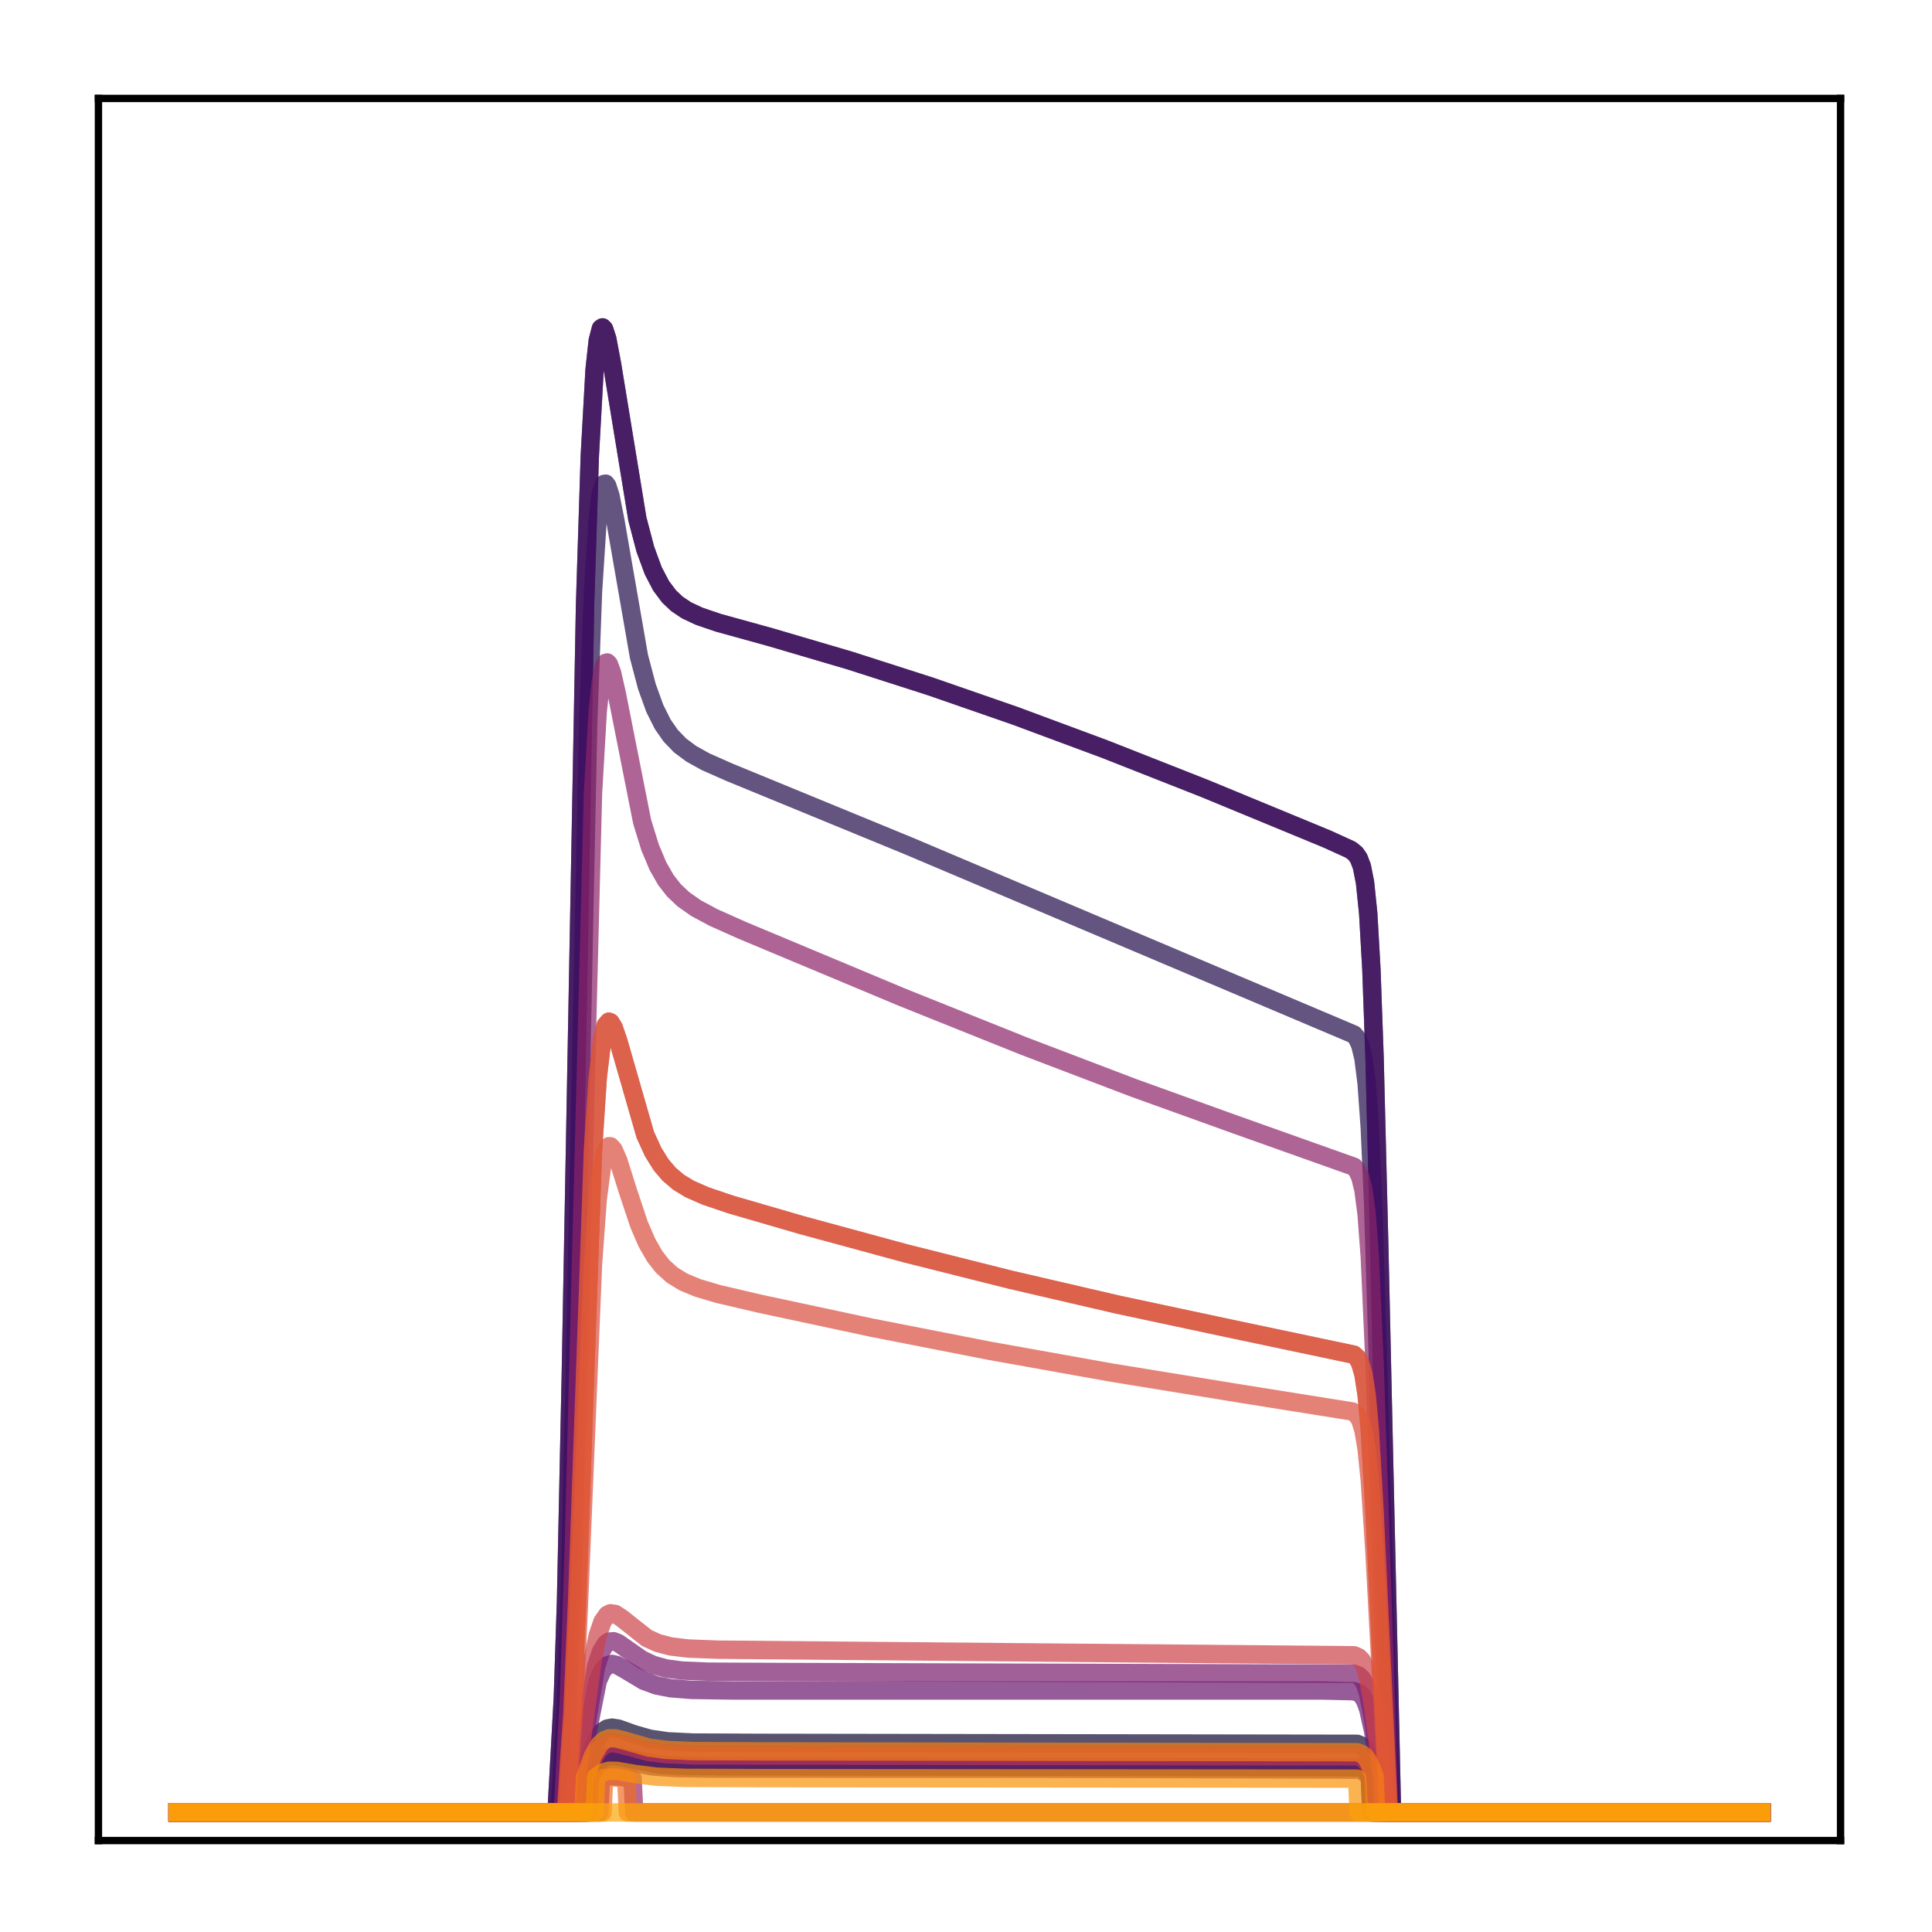
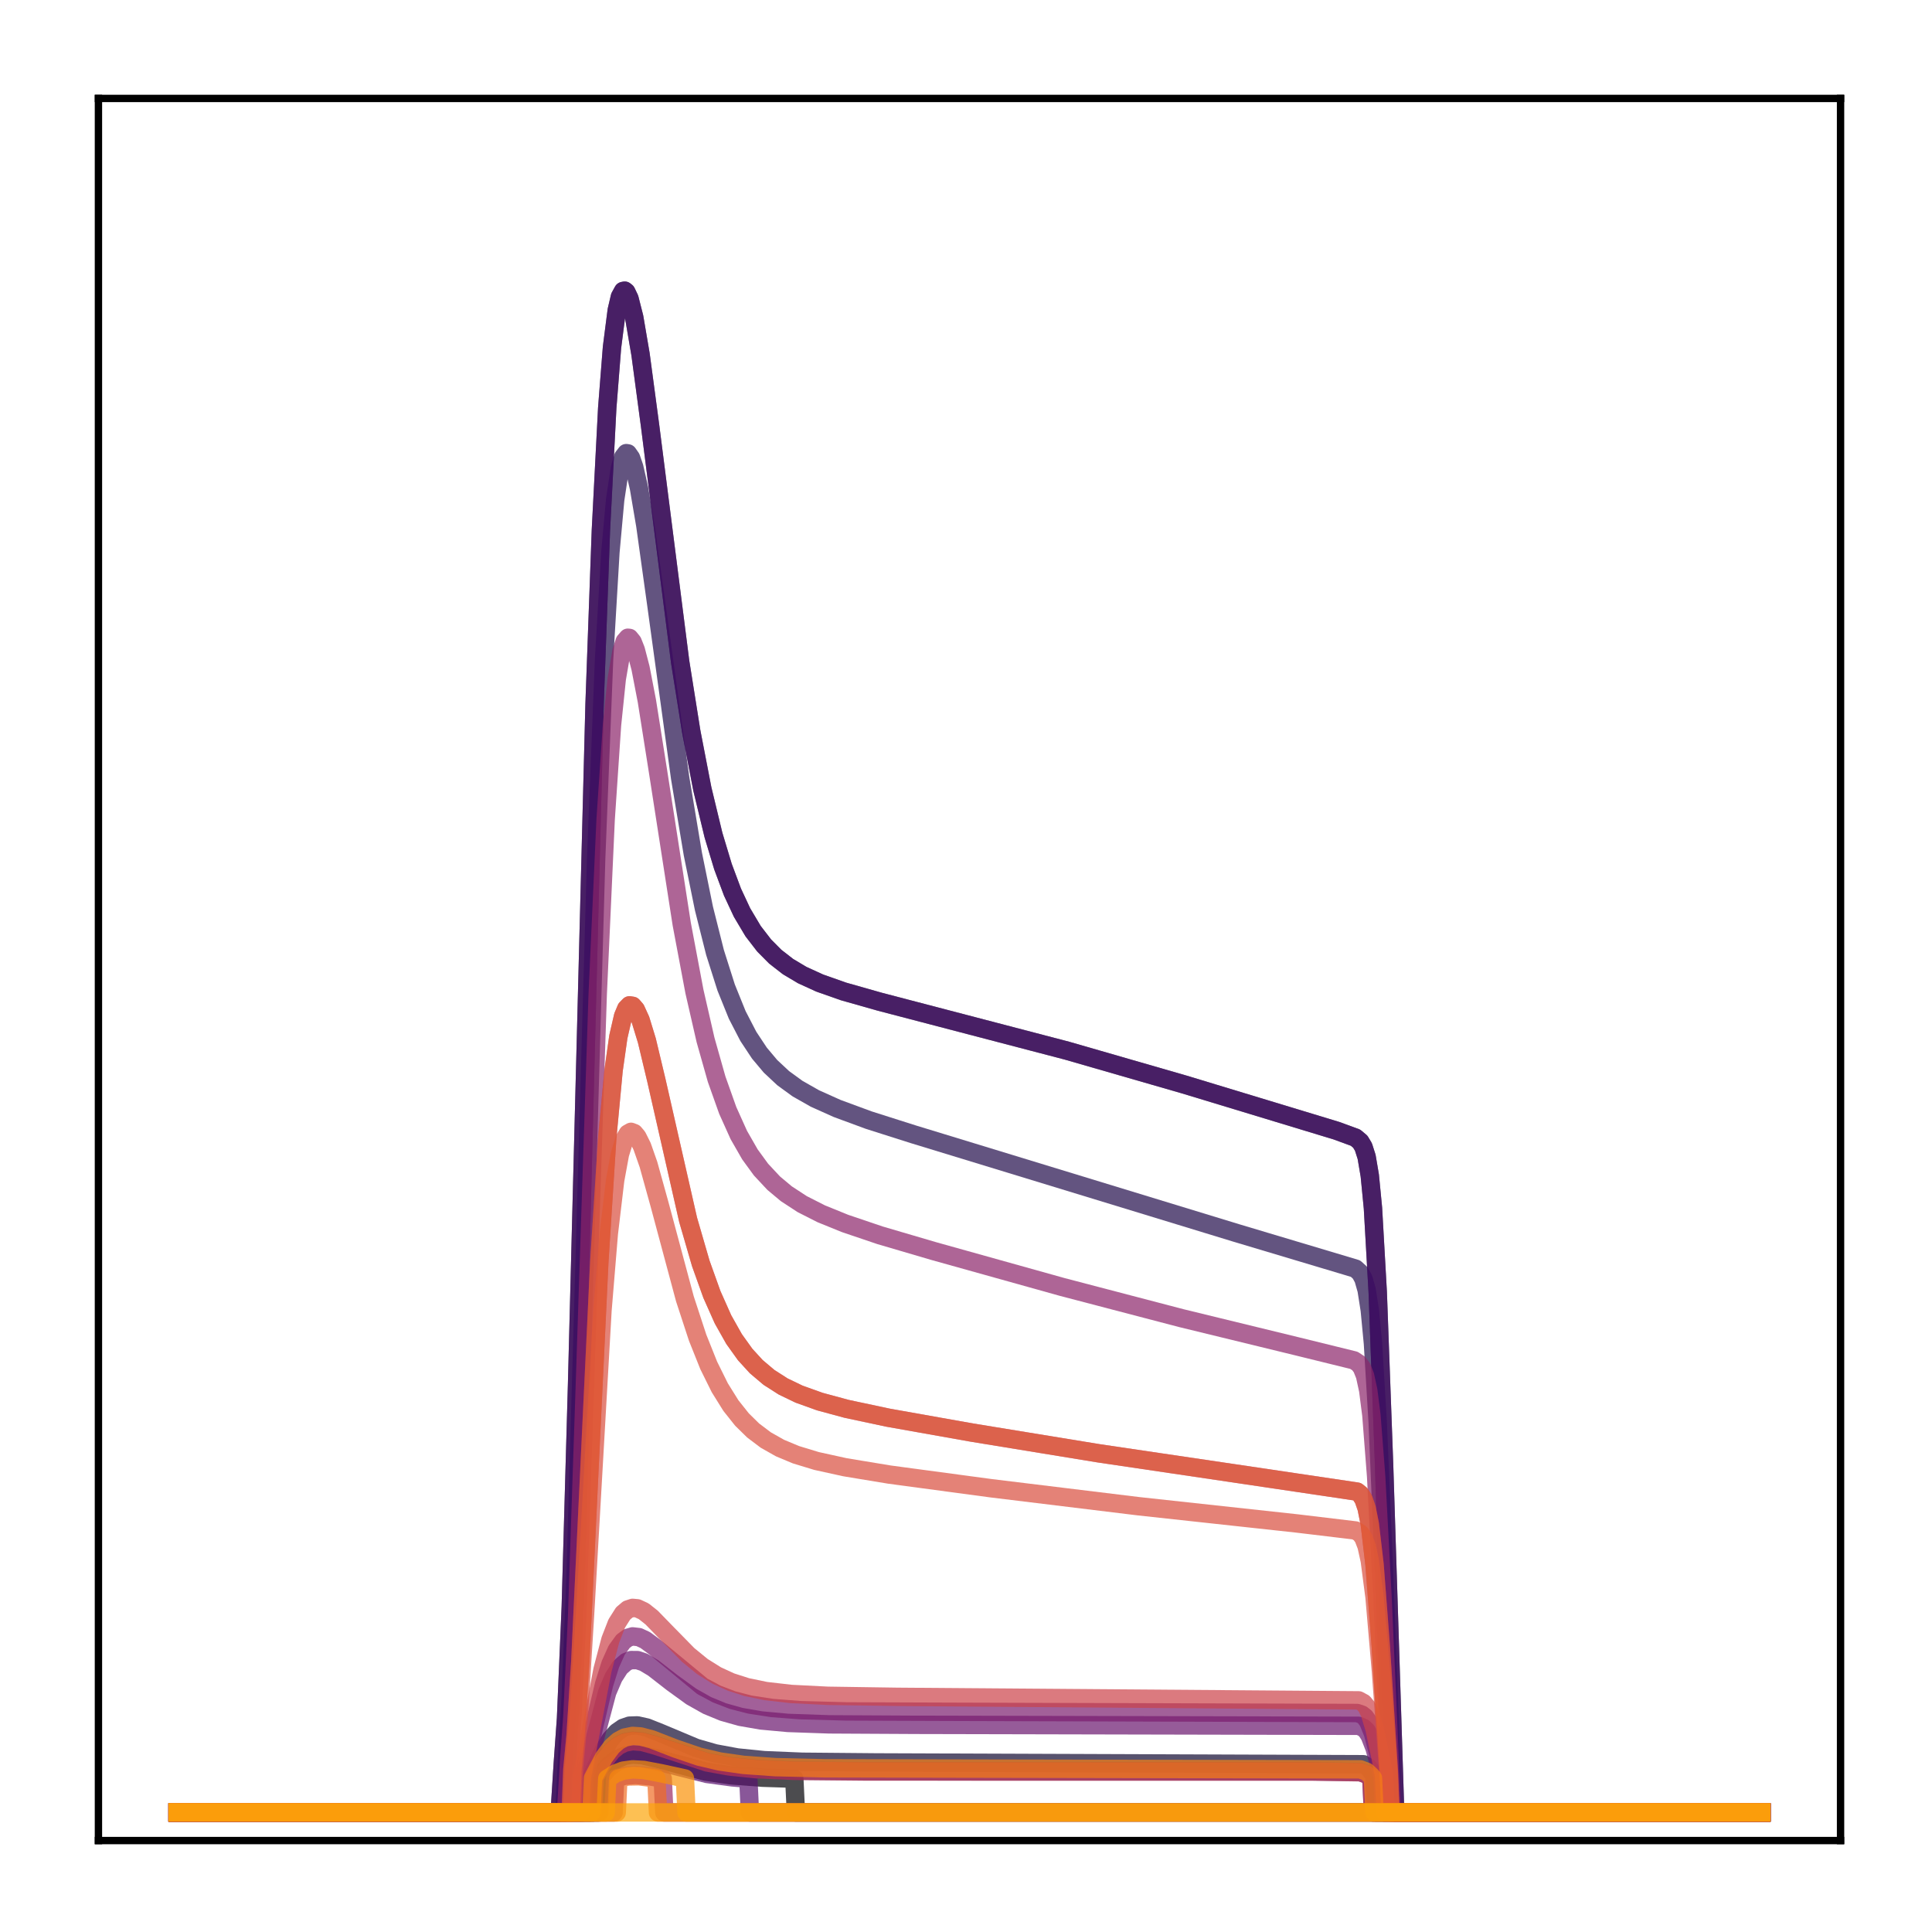
<svg xmlns="http://www.w3.org/2000/svg" height="210pt" version="1.1" viewBox="0 0 210 210" width="210pt">
  <defs>
    <style type="text/css">
*{stroke-linecap:butt;stroke-linejoin:round;}
  </style>
  </defs>
  <g id="figure_1">
    <g id="patch_1">
      <path d="M 0 210.76  L 210.76 210.76  L 210.76 0  L 0 0  z " style="fill:#ffffff;" />
    </g>
    <g id="axes_1">
      <g id="patch_2">
        <path d="M 10.7 200.06  L 200.06 200.06  L 200.06 10.7  L 10.7 10.7  z " style="fill:#ffffff;" />
      </g>
      <g id="matplotlib.axis_1" />
      <g id="matplotlib.axis_2" />
      <g id="line2d_1">
-         <path clip-path="url(#p039921c31e)" d="M 19.307 197.006  L 63.938 197.006  L 64.11 192.992  L 64.799 191.838  L 65.316 191.302  L 65.833 191.01  L 66.522 190.892  L 67.384 190.993  L 71.692 191.814  L 74.449 191.953  L 81.169 191.992  L 147.684 192.094  L 148.201 192.3  L 148.718 192.8  L 148.89 193.056  L 149.063 197.006  L 191.453 197.006  L 191.453 197.006  " style="fill:none;opacity:0.7;stroke:#000004;stroke-linecap:square;stroke-width:2;" />
+         <path clip-path="url(#pc9fd32a335)" d="M 19.307 197.006  L 64.971 197.006  L 65.144 193.154  L 66.178 191.904  L 67.039 191.225  L 67.901 190.85  L 68.762 190.717  L 69.796 190.781  L 71.347 191.136  L 76.689 192.563  L 79.446 192.971  L 82.893 193.229  L 86.339 193.338  L 86.511 197.006  L 191.453 197.006  L 191.453 197.006  " style="fill:none;opacity:0.7;stroke:#000004;stroke-linecap:square;stroke-width:2;" />
      </g>
      <g id="line2d_2">
-         <path clip-path="url(#p039921c31e)" d="M 19.307 197.006  L 60.491 197.006  L 60.836 190.757  L 61.18 184.512  L 61.525 174  L 62.042 149.582  L 63.593 65.738  L 64.11 49.551  L 64.627 40.206  L 64.971 37.026  L 65.316 35.701  L 65.488 35.587  L 65.661 35.767  L 66.005 36.824  L 66.522 39.567  L 69.279 56.403  L 70.141 59.686  L 71.003 62.036  L 71.864 63.682  L 72.726 64.832  L 73.587 65.645  L 74.621 66.337  L 76 66.985  L 78.068 67.689  L 83.754 69.261  L 92.37 71.797  L 101.158 74.619  L 110.291 77.788  L 120.113 81.437  L 130.969 85.715  L 144.238 91.196  L 146.822 92.372  L 147.339 92.789  L 147.684 93.281  L 148.029 94.181  L 148.373 95.923  L 148.718 99.273  L 149.063 105.29  L 149.407 114.876  L 149.924 135.642  L 151.303 197.006  L 191.453 197.006  L 191.453 197.006  " style="fill:none;opacity:0.7;stroke:#050417;stroke-linecap:square;stroke-width:2;" />
+         <path clip-path="url(#pc9fd32a335)" d="M 19.307 197.006  L 60.836 197.006  L 61.18 191.609  L 61.525 186.807  L 62.042 174.662  L 62.731 150.285  L 64.627 76.547  L 65.316 57.627  L 66.005 44.33  L 66.522 37.758  L 67.039 33.726  L 67.384 32.256  L 67.729 31.628  L 67.901 31.594  L 68.073 31.728  L 68.418 32.45  L 68.935 34.484  L 69.624 38.518  L 70.658 46.25  L 73.932 71.947  L 75.138 79.527  L 76.344 85.767  L 77.551 90.769  L 78.585 94.199  L 79.618 96.965  L 80.652 99.181  L 81.859 101.211  L 83.065 102.775  L 84.271 103.989  L 85.65 105.062  L 87.2 105.986  L 89.096 106.852  L 91.681 107.763  L 95.644 108.887  L 115.978 114.203  L 128.729 117.882  L 145.272 122.902  L 147.339 123.66  L 147.856 124.094  L 148.201 124.667  L 148.546 125.751  L 148.89 127.779  L 149.235 131.32  L 149.752 140.416  L 150.441 159.121  L 151.647 197.006  L 191.453 197.006  L 191.453 197.006  " style="fill:none;opacity:0.7;stroke:#050417;stroke-linecap:square;stroke-width:2;" />
      </g>
      <g id="line2d_3">
-         <path clip-path="url(#p039921c31e)" d="M 19.307 197.006  L 63.248 197.006  L 63.421 193.219  L 64.455 189.964  L 64.971 188.882  L 65.488 188.213  L 66.005 187.88  L 66.522 187.787  L 67.212 187.891  L 68.935 188.507  L 70.658 188.997  L 72.553 189.272  L 75.311 189.407  L 82.376 189.441  L 147.512 189.544  L 148.029 189.76  L 148.373 190.083  L 148.718 190.641  L 149.235 191.979  L 149.58 193.117  L 149.752 197.006  L 191.453 197.006  L 191.453 197.006  " style="fill:none;opacity:0.7;stroke:#110a30;stroke-linecap:square;stroke-width:2;" />
+         <path clip-path="url(#pc9fd32a335)" d="M 19.307 197.006  L 64.11 197.006  L 64.282 193.165  L 65.488 190.478  L 66.35 189.061  L 67.039 188.288  L 67.729 187.808  L 68.418 187.572  L 69.279 187.542  L 70.313 187.772  L 71.864 188.392  L 75.655 189.984  L 77.723 190.579  L 80.135 191.026  L 83.065 191.322  L 87.2 191.495  L 95.299 191.568  L 148.201 191.766  L 148.718 192.1  L 149.235 192.757  L 149.407 193.052  L 149.58 197.006  L 191.453 197.006  L 191.453 197.006  " style="fill:none;opacity:0.7;stroke:#110a30;stroke-linecap:square;stroke-width:2;" />
      </g>
      <g id="line2d_4">
-         <path clip-path="url(#p039921c31e)" d="M 19.307 197.006  L 60.836 197.006  L 61.18 191.129  L 61.525 185.301  L 61.87 175.577  L 62.387 153.284  L 63.938 78.477  L 64.455 64.327  L 64.971 56.282  L 65.316 53.623  L 65.661 52.603  L 65.833 52.575  L 66.005 52.805  L 66.35 53.876  L 66.867 56.486  L 69.452 71.355  L 70.313 74.619  L 71.175 77.006  L 72.037 78.725  L 72.898 79.965  L 73.932 81.035  L 75.138 81.932  L 76.689 82.794  L 79.274 83.938  L 98.746 91.943  L 147.167 112.448  L 147.512 112.864  L 147.856 113.606  L 148.201 115.025  L 148.546 117.736  L 148.89 122.594  L 149.235 130.332  L 149.752 147.126  L 151.13 197.006  L 191.453 197.006  L 191.453 197.006  " style="fill:none;opacity:0.7;stroke:#210c4a;stroke-linecap:square;stroke-width:2;" />
+         <path clip-path="url(#pc9fd32a335)" d="M 19.307 197.006  L 61.353 197.006  L 61.697 189.992  L 62.042 184.385  L 62.559 171.46  L 63.421 141.516  L 64.799 93.339  L 65.661 71.659  L 66.35 60.006  L 66.867 54.315  L 67.384 50.893  L 67.729 49.699  L 68.073 49.254  L 68.246 49.28  L 68.59 49.771  L 68.935 50.768  L 69.452 53.03  L 70.141 57.09  L 71.347 65.749  L 73.932 84.573  L 75.311 92.831  L 76.517 98.755  L 77.723 103.54  L 78.929 107.338  L 80.135 110.32  L 81.342 112.65  L 82.548 114.472  L 83.754 115.907  L 85.133 117.195  L 86.684 118.325  L 88.579 119.401  L 90.991 120.484  L 94.438 121.755  L 99.263 123.289  L 134.416 134.028  L 147.339 137.893  L 147.856 138.365  L 148.201 139.007  L 148.546 140.215  L 148.89 142.406  L 149.235 146.034  L 149.752 154.653  L 150.441 170.899  L 151.13 189.136  L 151.303 197.006  L 191.453 197.006  L 191.453 197.006  " style="fill:none;opacity:0.7;stroke:#210c4a;stroke-linecap:square;stroke-width:2;" />
      </g>
      <g id="line2d_5">
-         <path clip-path="url(#p039921c31e)" d="M 19.307 197.006  L 63.593 197.006  L 63.765 192.936  L 64.627 190.896  L 65.144 190.121  L 65.661 189.669  L 66.178 189.468  L 66.867 189.458  L 67.901 189.707  L 70.486 190.398  L 72.381 190.641  L 75.311 190.766  L 83.409 190.795  L 147.512 190.88  L 148.029 191.059  L 148.546 191.53  L 149.063 192.473  L 149.235 192.892  L 149.407 197.006  L 191.453 197.006  L 191.453 197.006  " style="fill:none;opacity:0.7;stroke:#340a5f;stroke-linecap:square;stroke-width:2;" />
+         <path clip-path="url(#pc9fd32a335)" d="M 19.307 197.006  L 64.455 197.006  L 64.627 193.186  L 65.661 191.385  L 66.522 190.301  L 67.212 189.727  L 67.901 189.385  L 68.762 189.221  L 69.796 189.301  L 71.175 189.682  L 76.861 191.545  L 79.274 191.985  L 82.203 192.284  L 86.339 192.463  L 94.266 192.538  L 142.687 192.543  L 147.856 192.62  L 148.546 192.863  L 149.063 193.311  L 149.235 197.006  L 191.453 197.006  L 191.453 197.006  " style="fill:none;opacity:0.7;stroke:#340a5f;stroke-linecap:square;stroke-width:2;" />
      </g>
      <g id="line2d_6">
-         <path clip-path="url(#p039921c31e)" d="M 19.307 197.006  L 60.491 197.006  L 60.836 190.757  L 61.18 184.512  L 61.525 174  L 62.042 149.582  L 63.593 65.738  L 64.11 49.551  L 64.627 40.206  L 64.971 37.026  L 65.316 35.701  L 65.488 35.587  L 65.661 35.767  L 66.005 36.824  L 66.522 39.567  L 69.279 56.403  L 70.141 59.686  L 71.003 62.036  L 71.864 63.682  L 72.726 64.832  L 73.587 65.645  L 74.621 66.337  L 76 66.985  L 78.068 67.689  L 83.754 69.261  L 92.37 71.797  L 101.158 74.619  L 110.291 77.788  L 120.113 81.437  L 130.969 85.715  L 144.238 91.196  L 146.822 92.372  L 147.339 92.789  L 147.684 93.281  L 148.029 94.181  L 148.373 95.923  L 148.718 99.273  L 149.063 105.29  L 149.407 114.876  L 149.924 135.642  L 151.303 197.006  L 191.453 197.006  L 191.453 197.006  " style="fill:none;opacity:0.7;stroke:#450a69;stroke-linecap:square;stroke-width:2;" />
+         <path clip-path="url(#pc9fd32a335)" d="M 19.307 197.006  L 60.836 197.006  L 61.18 191.609  L 61.525 186.807  L 62.042 174.662  L 62.731 150.285  L 64.627 76.547  L 65.316 57.627  L 66.005 44.33  L 66.522 37.758  L 67.039 33.726  L 67.384 32.256  L 67.729 31.628  L 67.901 31.594  L 68.073 31.728  L 68.418 32.45  L 68.935 34.484  L 69.624 38.518  L 70.658 46.25  L 73.932 71.947  L 75.138 79.527  L 76.344 85.767  L 77.551 90.769  L 78.585 94.199  L 79.618 96.965  L 80.652 99.181  L 81.859 101.211  L 83.065 102.775  L 84.271 103.989  L 85.65 105.062  L 87.2 105.986  L 89.096 106.852  L 91.681 107.763  L 95.644 108.887  L 115.978 114.203  L 128.729 117.882  L 145.272 122.902  L 147.339 123.66  L 147.856 124.094  L 148.201 124.667  L 148.546 125.751  L 148.89 127.779  L 149.235 131.32  L 149.752 140.416  L 150.441 159.121  L 151.647 197.006  L 191.453 197.006  L 191.453 197.006  " style="fill:none;opacity:0.7;stroke:#450a69;stroke-linecap:square;stroke-width:2;" />
      </g>
      <g id="line2d_7">
-         <path clip-path="url(#p039921c31e)" d="M 19.307 197.006  L 63.938 197.006  L 64.11 193.2  L 64.799 192.105  L 65.316 191.595  L 66.005 191.267  L 66.695 191.21  L 67.729 191.374  L 70.83 191.991  L 73.243 192.176  L 77.723 192.246  L 112.876 192.25  L 147.684 192.347  L 148.201 192.543  L 148.718 193.018  L 148.89 193.261  L 149.063 197.006  L 191.453 197.006  L 191.453 197.006  " style="fill:none;opacity:0.7;stroke:#57106e;stroke-linecap:square;stroke-width:2;" />
+         <path clip-path="url(#pc9fd32a335)" d="M 19.307 197.006  L 65.144 197.006  L 65.316 193.126  L 66.178 192.166  L 67.039 191.522  L 67.901 191.166  L 68.762 191.039  L 69.796 191.1  L 71.347 191.437  L 76.861 192.822  L 79.618 193.195  L 81.342 193.337  L 81.514 197.006  L 191.453 197.006  L 191.453 197.006  " style="fill:none;opacity:0.7;stroke:#57106e;stroke-linecap:square;stroke-width:2;" />
      </g>
      <g id="line2d_8">
-         <path clip-path="url(#p039921c31e)" d="M 19.307 197.006  L 62.731 197.006  L 62.904 193.186  L 64.971 182.72  L 65.488 181.574  L 66.005 181.01  L 66.522 180.86  L 67.039 180.974  L 67.901 181.453  L 69.969 182.694  L 71.347 183.201  L 72.898 183.507  L 75.138 183.683  L 79.618 183.749  L 143.721 183.75  L 147.167 183.829  L 147.684 184.003  L 148.029 184.286  L 148.373 184.833  L 148.718 185.783  L 149.235 188.087  L 150.096 193.159  L 150.269 197.006  L 191.453 197.006  L 191.453 197.006  " style="fill:none;opacity:0.7;stroke:#69166e;stroke-linecap:square;stroke-width:2;" />
+         <path clip-path="url(#pc9fd32a335)" d="M 19.307 197.006  L 63.421 197.006  L 63.593 193.009  L 66.005 183.931  L 66.695 182.318  L 67.384 181.245  L 68.073 180.641  L 68.59 180.443  L 69.279 180.445  L 69.969 180.675  L 71.003 181.293  L 73.07 182.901  L 75.138 184.4  L 76.861 185.371  L 78.585 186.081  L 80.48 186.615  L 82.72 187.005  L 85.65 187.274  L 90.13 187.43  L 99.607 187.481  L 147.684 187.588  L 148.201 187.81  L 148.546 188.134  L 148.89 188.684  L 149.407 190.013  L 150.096 192.551  L 150.269 193.262  L 150.441 197.006  L 191.453 197.006  L 191.453 197.006  " style="fill:none;opacity:0.7;stroke:#69166e;stroke-linecap:square;stroke-width:2;" />
      </g>
      <g id="line2d_9">
-         <path clip-path="url(#p039921c31e)" d="M 19.307 197.006  L 62.731 197.006  L 62.904 192.552  L 64.799 181.111  L 65.316 179.537  L 65.833 178.693  L 66.178 178.441  L 66.695 178.393  L 67.212 178.598  L 68.246 179.329  L 69.796 180.404  L 71.003 180.968  L 72.381 181.35  L 74.104 181.581  L 77.034 181.706  L 85.65 181.743  L 147.167 181.928  L 147.684 182.126  L 148.029 182.445  L 148.373 183.064  L 148.718 184.14  L 149.235 186.76  L 150.096 192.555  L 150.269 197.006  L 191.453 197.006  L 191.453 197.006  " style="fill:none;opacity:0.7;stroke:#7a1d6d;stroke-linecap:square;stroke-width:2;" />
+         <path clip-path="url(#pc9fd32a335)" d="M 19.307 197.006  L 63.248 197.006  L 63.421 193.1  L 64.627 187.452  L 65.661 183.067  L 66.35 180.887  L 67.039 179.352  L 67.729 178.404  L 68.246 178.02  L 68.762 177.868  L 69.452 177.949  L 70.141 178.27  L 71.175 179.031  L 76.344 183.299  L 77.895 184.128  L 79.618 184.792  L 81.514 185.281  L 83.926 185.652  L 87.028 185.889  L 92.025 186.023  L 104.432 186.068  L 147.512 186.196  L 148.029 186.372  L 148.373 186.642  L 148.718 187.128  L 149.235 188.407  L 149.924 191.094  L 150.269 192.694  L 150.441 197.006  L 191.453 197.006  L 191.453 197.006  " style="fill:none;opacity:0.7;stroke:#7a1d6d;stroke-linecap:square;stroke-width:2;" />
      </g>
      <g id="line2d_10">
-         <path clip-path="url(#p039921c31e)" d="M 19.307 197.006  L 61.18 197.006  L 61.525 190.229  L 61.87 183.911  L 62.387 167.625  L 64.455 86.205  L 64.971 77.309  L 65.316 74.015  L 65.661 72.376  L 65.833 72.056  L 66.005 72.008  L 66.178 72.192  L 66.522 73.108  L 67.039 75.392  L 69.796 89.308  L 70.658 92.099  L 71.52 94.153  L 72.381 95.652  L 73.243 96.759  L 74.277 97.743  L 75.655 98.71  L 77.551 99.728  L 80.652 101.113  L 98.056 108.395  L 111.325 113.715  L 123.215 118.247  L 134.416 122.282  L 147.167 126.817  L 147.512 127.213  L 147.856 127.941  L 148.201 129.341  L 148.546 131.987  L 148.89 136.606  L 149.407 148.143  L 150.786 189.36  L 150.958 197.006  L 191.453 197.006  L 191.453 197.006  " style="fill:none;opacity:0.7;stroke:#8c2369;stroke-linecap:square;stroke-width:2;" />
+         <path clip-path="url(#pc9fd32a335)" d="M 19.307 197.006  L 61.525 197.006  L 61.87 191.293  L 62.214 186.629  L 62.731 175.707  L 63.593 149.968  L 64.971 108.025  L 65.833 89.034  L 66.522 78.799  L 67.039 73.791  L 67.556 70.773  L 67.901 69.717  L 68.246 69.319  L 68.418 69.339  L 68.762 69.765  L 69.107 70.638  L 69.624 72.623  L 70.313 76.194  L 71.52 83.824  L 74.104 100.456  L 75.483 107.775  L 76.689 113.038  L 77.895 117.301  L 79.102 120.697  L 80.308 123.374  L 81.514 125.477  L 82.72 127.131  L 84.099 128.608  L 85.477 129.76  L 87.2 130.885  L 89.268 131.935  L 91.853 132.984  L 95.644 134.268  L 101.503 135.989  L 115.461 139.889  L 128.384 143.271  L 140.964 146.336  L 147.167 147.862  L 147.684 148.205  L 148.029 148.663  L 148.373 149.525  L 148.718 151.113  L 149.063 153.812  L 149.58 160.471  L 150.269 173.553  L 151.303 197.006  L 191.453 197.006  L 191.453 197.006  " style="fill:none;opacity:0.7;stroke:#8c2369;stroke-linecap:square;stroke-width:2;" />
      </g>
      <g id="line2d_11">
-         <path clip-path="url(#p039921c31e)" d="M 19.307 197.006  L 65.144 197.006  L 65.316 193.317  L 66.005 193.09  L 66.867 193.059  L 68.59 193.302  L 68.762 193.329  L 68.935 197.006  L 191.453 197.006  L 191.453 197.006  " style="fill:none;opacity:0.7;stroke:#9b2964;stroke-linecap:square;stroke-width:2;" />
+         <path clip-path="url(#pc9fd32a335)" d="M 19.307 197.006  L 66.695 197.006  L 66.867 193.333  L 67.901 193.016  L 69.107 192.928  L 70.658 193.082  L 72.037 193.332  L 72.209 197.006  L 191.453 197.006  L 191.453 197.006  " style="fill:none;opacity:0.7;stroke:#9b2964;stroke-linecap:square;stroke-width:2;" />
      </g>
      <g id="line2d_12">
-         <path clip-path="url(#p039921c31e)" d="M 19.307 197.006  L 61.525 197.006  L 61.87 191.365  L 62.214 186.349  L 62.731 174.104  L 64.455 125.041  L 64.971 117.136  L 65.488 112.797  L 65.833 111.459  L 66.178 111.053  L 66.35 111.121  L 66.695 111.667  L 67.212 113.175  L 70.141 123.355  L 71.003 125.232  L 71.864 126.615  L 72.726 127.627  L 73.76 128.505  L 74.966 129.237  L 76.689 129.996  L 79.446 130.928  L 87.2 133.179  L 98.401 136.224  L 109.774 139.085  L 121.492 141.805  L 133.726 144.416  L 147.167 147.25  L 147.512 147.57  L 147.856 148.182  L 148.201 149.376  L 148.546 151.607  L 148.89 155.379  L 149.407 164.301  L 150.958 197.006  L 191.453 197.006  L 191.453 197.006  " style="fill:none;opacity:0.7;stroke:#ad305d;stroke-linecap:square;stroke-width:2;" />
+         <path clip-path="url(#pc9fd32a335)" d="M 19.307 197.006  L 62.042 197.006  L 62.214 192.325  L 62.559 188.711  L 63.076 180.614  L 63.938 162.46  L 65.144 137.142  L 66.005 123.681  L 66.695 116.338  L 67.212 112.695  L 67.729 110.452  L 68.073 109.632  L 68.418 109.278  L 68.762 109.33  L 69.107 109.729  L 69.624 110.859  L 70.313 113.109  L 71.347 117.435  L 74.794 132.58  L 76.172 137.326  L 77.378 140.695  L 78.585 143.403  L 79.791 145.546  L 80.997 147.23  L 82.203 148.549  L 83.582 149.715  L 85.133 150.707  L 86.856 151.537  L 89.096 152.342  L 92.025 153.135  L 96.506 154.09  L 105.638 155.714  L 119.424 157.968  L 133.899 160.11  L 147.512 162.132  L 147.856 162.409  L 148.201 162.938  L 148.546 163.93  L 148.89 165.658  L 149.407 170.071  L 150.096 179.08  L 150.958 192.458  L 151.13 197.006  L 191.453 197.006  L 191.453 197.006  " style="fill:none;opacity:0.7;stroke:#ad305d;stroke-linecap:square;stroke-width:2;" />
      </g>
      <g id="line2d_13">
-         <path clip-path="url(#p039921c31e)" d="M 19.307 197.006  L 63.593 197.006  L 63.765 192.955  L 64.627 190.925  L 65.144 190.154  L 65.661 189.704  L 66.178 189.504  L 66.867 189.493  L 67.901 189.741  L 70.486 190.429  L 72.381 190.672  L 75.311 190.796  L 83.582 190.824  L 147.512 190.909  L 148.029 191.087  L 148.546 191.556  L 149.063 192.495  L 149.235 192.912  L 149.407 197.006  L 191.453 197.006  L 191.453 197.006  " style="fill:none;opacity:0.7;stroke:#bd3853;stroke-linecap:square;stroke-width:2;" />
+         <path clip-path="url(#pc9fd32a335)" d="M 19.307 197.006  L 64.455 197.006  L 64.627 193.205  L 65.661 191.412  L 66.522 190.333  L 67.212 189.762  L 67.901 189.421  L 68.762 189.257  L 69.796 189.338  L 71.175 189.716  L 76.861 191.571  L 79.274 192.009  L 82.203 192.306  L 86.339 192.484  L 94.266 192.56  L 142.859 192.564  L 147.856 192.641  L 148.546 192.883  L 149.063 193.329  L 149.235 197.006  L 191.453 197.006  L 191.453 197.006  " style="fill:none;opacity:0.7;stroke:#bd3853;stroke-linecap:square;stroke-width:2;" />
      </g>
      <g id="line2d_14">
-         <path clip-path="url(#p039921c31e)" d="M 19.307 197.006  L 62.559 197.006  L 62.731 192.881  L 63.421 187.793  L 64.455 180.238  L 64.971 177.77  L 65.488 176.262  L 66.005 175.529  L 66.35 175.359  L 66.867 175.429  L 67.556 175.874  L 70.313 178.056  L 71.52 178.6  L 72.898 178.958  L 74.794 179.188  L 78.068 179.313  L 90.475 179.421  L 147.167 179.921  L 147.684 180.143  L 148.029 180.502  L 148.373 181.196  L 148.718 182.404  L 149.235 185.356  L 150.269 193.171  L 150.441 197.006  L 191.453 197.006  L 191.453 197.006  " style="fill:none;opacity:0.7;stroke:#cc4248;stroke-linecap:square;stroke-width:2;" />
+         <path clip-path="url(#pc9fd32a335)" d="M 19.307 197.006  L 63.076 197.006  L 63.248 193.22  L 64.11 188.738  L 65.488 181.508  L 66.35 178.238  L 67.039 176.466  L 67.729 175.376  L 68.246 174.938  L 68.762 174.768  L 69.279 174.816  L 69.969 175.137  L 70.83 175.82  L 72.381 177.417  L 74.794 179.879  L 76.344 181.143  L 77.895 182.114  L 79.446 182.828  L 81.169 183.382  L 83.237 183.81  L 85.994 184.126  L 89.958 184.326  L 97.54 184.439  L 147.684 184.822  L 148.201 185.103  L 148.546 185.516  L 148.89 186.216  L 149.407 187.918  L 150.096 191.189  L 150.441 193.041  L 150.613 197.006  L 191.453 197.006  L 191.453 197.006  " style="fill:none;opacity:0.7;stroke:#cc4248;stroke-linecap:square;stroke-width:2;" />
      </g>
      <g id="line2d_15">
-         <path clip-path="url(#p039921c31e)" d="M 19.307 197.006  L 61.697 197.006  L 62.042 191.128  L 62.387 186.224  L 62.904 174.987  L 64.455 137.41  L 64.971 130.35  L 65.488 126.364  L 65.833 125.067  L 66.178 124.592  L 66.35 124.597  L 66.695 124.973  L 67.212 126.164  L 68.246 129.449  L 69.452 133.069  L 70.313 135.066  L 71.175 136.568  L 72.037 137.666  L 73.07 138.599  L 74.277 139.34  L 75.828 139.986  L 78.068 140.651  L 82.548 141.699  L 94.782 144.319  L 107.534 146.819  L 120.802 149.194  L 134.76 151.467  L 146.995 153.422  L 147.512 153.799  L 147.856 154.357  L 148.201 155.451  L 148.546 157.487  L 148.89 160.903  L 149.407 168.866  L 150.613 191.531  L 150.786 197.006  L 191.453 197.006  L 191.453 197.006  " style="fill:none;opacity:0.7;stroke:#d94d3d;stroke-linecap:square;stroke-width:2;" />
+         <path clip-path="url(#pc9fd32a335)" d="M 19.307 197.006  L 62.214 197.006  L 62.387 192.224  L 62.904 186.604  L 63.593 175.478  L 65.488 142.415  L 66.178 134.066  L 66.867 128.268  L 67.384 125.455  L 67.901 123.784  L 68.246 123.217  L 68.59 123.025  L 68.935 123.159  L 69.279 123.57  L 69.796 124.608  L 70.486 126.576  L 71.692 130.919  L 74.449 141.189  L 75.828 145.396  L 77.034 148.412  L 78.24 150.847  L 79.446 152.781  L 80.652 154.298  L 81.859 155.483  L 83.237 156.524  L 84.788 157.4  L 86.511 158.12  L 88.751 158.802  L 91.853 159.484  L 96.678 160.281  L 107.706 161.763  L 123.732 163.718  L 140.964 165.592  L 147.339 166.356  L 147.856 166.683  L 148.201 167.165  L 148.546 168.071  L 148.89 169.639  L 149.407 173.6  L 150.096 181.575  L 150.958 193.292  L 151.13 197.006  L 191.453 197.006  L 191.453 197.006  " style="fill:none;opacity:0.7;stroke:#d94d3d;stroke-linecap:square;stroke-width:2;" />
      </g>
      <g id="line2d_16">
-         <path clip-path="url(#p039921c31e)" d="M 19.307 197.006  L 61.525 197.006  L 61.87 191.365  L 62.214 186.349  L 62.731 174.104  L 64.455 125.041  L 64.971 117.136  L 65.488 112.797  L 65.833 111.459  L 66.178 111.053  L 66.35 111.121  L 66.695 111.667  L 67.212 113.175  L 70.141 123.355  L 71.003 125.232  L 71.864 126.615  L 72.726 127.627  L 73.76 128.505  L 74.966 129.237  L 76.689 129.996  L 79.446 130.928  L 87.2 133.179  L 98.401 136.224  L 109.774 139.085  L 121.492 141.805  L 133.726 144.416  L 147.167 147.25  L 147.512 147.57  L 147.856 148.182  L 148.201 149.376  L 148.546 151.607  L 148.89 155.379  L 149.407 164.301  L 150.958 197.006  L 191.453 197.006  L 191.453 197.006  " style="fill:none;opacity:0.7;stroke:#e55c30;stroke-linecap:square;stroke-width:2;" />
+         <path clip-path="url(#pc9fd32a335)" d="M 19.307 197.006  L 62.042 197.006  L 62.214 192.325  L 62.559 188.711  L 63.076 180.614  L 63.938 162.46  L 65.144 137.142  L 66.005 123.681  L 66.695 116.338  L 67.212 112.695  L 67.729 110.452  L 68.073 109.632  L 68.418 109.278  L 68.762 109.33  L 69.107 109.729  L 69.624 110.859  L 70.313 113.109  L 71.347 117.435  L 74.794 132.58  L 76.172 137.326  L 77.378 140.695  L 78.585 143.403  L 79.791 145.546  L 80.997 147.23  L 82.203 148.549  L 83.582 149.715  L 85.133 150.707  L 86.856 151.537  L 89.096 152.342  L 92.025 153.135  L 96.506 154.09  L 105.638 155.714  L 119.424 157.968  L 133.899 160.11  L 147.512 162.132  L 147.856 162.409  L 148.201 162.938  L 148.546 163.93  L 148.89 165.658  L 149.407 170.071  L 150.096 179.08  L 150.958 192.458  L 151.13 197.006  L 191.453 197.006  L 191.453 197.006  " style="fill:none;opacity:0.7;stroke:#e55c30;stroke-linecap:square;stroke-width:2;" />
      </g>
      <g id="line2d_17">
-         <path clip-path="url(#p039921c31e)" d="M 19.307 197.006  L 65.488 197.006  L 65.661 193.299  L 66.522 193.177  L 67.729 193.287  L 68.073 193.341  L 68.246 197.006  L 191.453 197.006  L 191.453 197.006  " style="fill:none;opacity:0.7;stroke:#ef6c23;stroke-linecap:square;stroke-width:2;" />
+         <path clip-path="url(#pc9fd32a335)" d="M 19.307 197.006  L 67.039 197.006  L 67.212 193.322  L 68.246 193.096  L 69.452 193.074  L 71.175 193.294  L 71.347 193.324  L 71.52 197.006  L 191.453 197.006  L 191.453 197.006  " style="fill:none;opacity:0.7;stroke:#ef6c23;stroke-linecap:square;stroke-width:2;" />
      </g>
      <g id="line2d_18">
-         <path clip-path="url(#p039921c31e)" d="M 19.307 197.006  L 63.421 197.006  L 63.593 193.17  L 64.455 190.832  L 65.144 189.646  L 65.661 189.164  L 66.178 188.95  L 66.867 188.939  L 67.901 189.205  L 70.486 189.944  L 72.381 190.203  L 75.311 190.336  L 83.065 190.367  L 147.512 190.458  L 148.029 190.649  L 148.373 190.934  L 148.718 191.426  L 149.235 192.604  L 149.407 193.091  L 149.58 197.006  L 191.453 197.006  L 191.453 197.006  " style="fill:none;opacity:0.7;stroke:#f67e14;stroke-linecap:square;stroke-width:2;" />
+         <path clip-path="url(#pc9fd32a335)" d="M 19.307 197.006  L 64.282 197.006  L 64.455 193.279  L 65.661 190.997  L 66.522 189.839  L 67.212 189.227  L 67.901 188.861  L 68.762 188.686  L 69.624 188.741  L 70.83 189.058  L 73.415 190.061  L 76 190.942  L 78.24 191.466  L 80.825 191.836  L 84.271 192.08  L 89.613 192.205  L 103.743 192.236  L 147.856 192.318  L 148.546 192.577  L 149.063 193.054  L 149.235 193.282  L 149.407 197.006  L 191.453 197.006  L 191.453 197.006  " style="fill:none;opacity:0.7;stroke:#f67e14;stroke-linecap:square;stroke-width:2;" />
      </g>
      <g id="line2d_19">
-         <path clip-path="url(#p039921c31e)" d="M 19.307 197.006  L 64.627 197.006  L 64.799 193.163  L 65.488 192.67  L 66.178 192.474  L 67.039 192.483  L 69.107 192.838  L 71.347 193.116  L 74.449 193.245  L 82.893 193.275  L 147.512 193.327  L 147.684 197.006  L 191.453 197.006  L 191.453 197.006  " style="fill:none;opacity:0.7;stroke:#fa9207;stroke-linecap:square;stroke-width:2;" />
+         <path clip-path="url(#pc9fd32a335)" d="M 19.307 197.006  L 65.833 197.006  L 66.005 193.34  L 66.867 192.783  L 67.729 192.459  L 68.762 192.319  L 69.969 192.387  L 71.864 192.744  L 74.449 193.311  L 74.621 197.006  L 191.453 197.006  L 191.453 197.006  " style="fill:none;opacity:0.7;stroke:#fa9207;stroke-linecap:square;stroke-width:2;" />
      </g>
      <g id="line2d_20">
-         <path clip-path="url(#p039921c31e)" d="M 19.307 197.006  L 191.453 197.006  L 191.453 197.006  " style="fill:none;opacity:0.7;stroke:#fca50a;stroke-linecap:square;stroke-width:2;" />
+         <path clip-path="url(#pc9fd32a335)" d="M 19.307 197.006  L 191.453 197.006  L 191.453 197.006  " style="fill:none;opacity:0.7;stroke:#fca50a;stroke-linecap:square;stroke-width:2;" />
      </g>
      <g id="patch_3">
        <path d="M 10.7 200.06  L 10.7 10.7  " style="fill:none;stroke:#000000;stroke-linecap:square;stroke-linejoin:miter;stroke-width:0.8;" />
      </g>
      <g id="patch_4">
        <path d="M 200.06 200.06  L 200.06 10.7  " style="fill:none;stroke:#000000;stroke-linecap:square;stroke-linejoin:miter;stroke-width:0.8;" />
      </g>
      <g id="patch_5">
        <path d="M 10.7 200.06  L 200.06 200.06  " style="fill:none;stroke:#000000;stroke-linecap:square;stroke-linejoin:miter;stroke-width:0.8;" />
      </g>
      <g id="patch_6">
        <path d="M 10.7 10.7  L 200.06 10.7  " style="fill:none;stroke:#000000;stroke-linecap:square;stroke-linejoin:miter;stroke-width:0.8;" />
      </g>
    </g>
  </g>
  <defs>
-     <clipPath id="p039921c31e">
+     <clipPath id="pc9fd32a335">
      <rect height="189.36" width="189.36" x="10.7" y="10.7" />
    </clipPath>
  </defs>
</svg>
